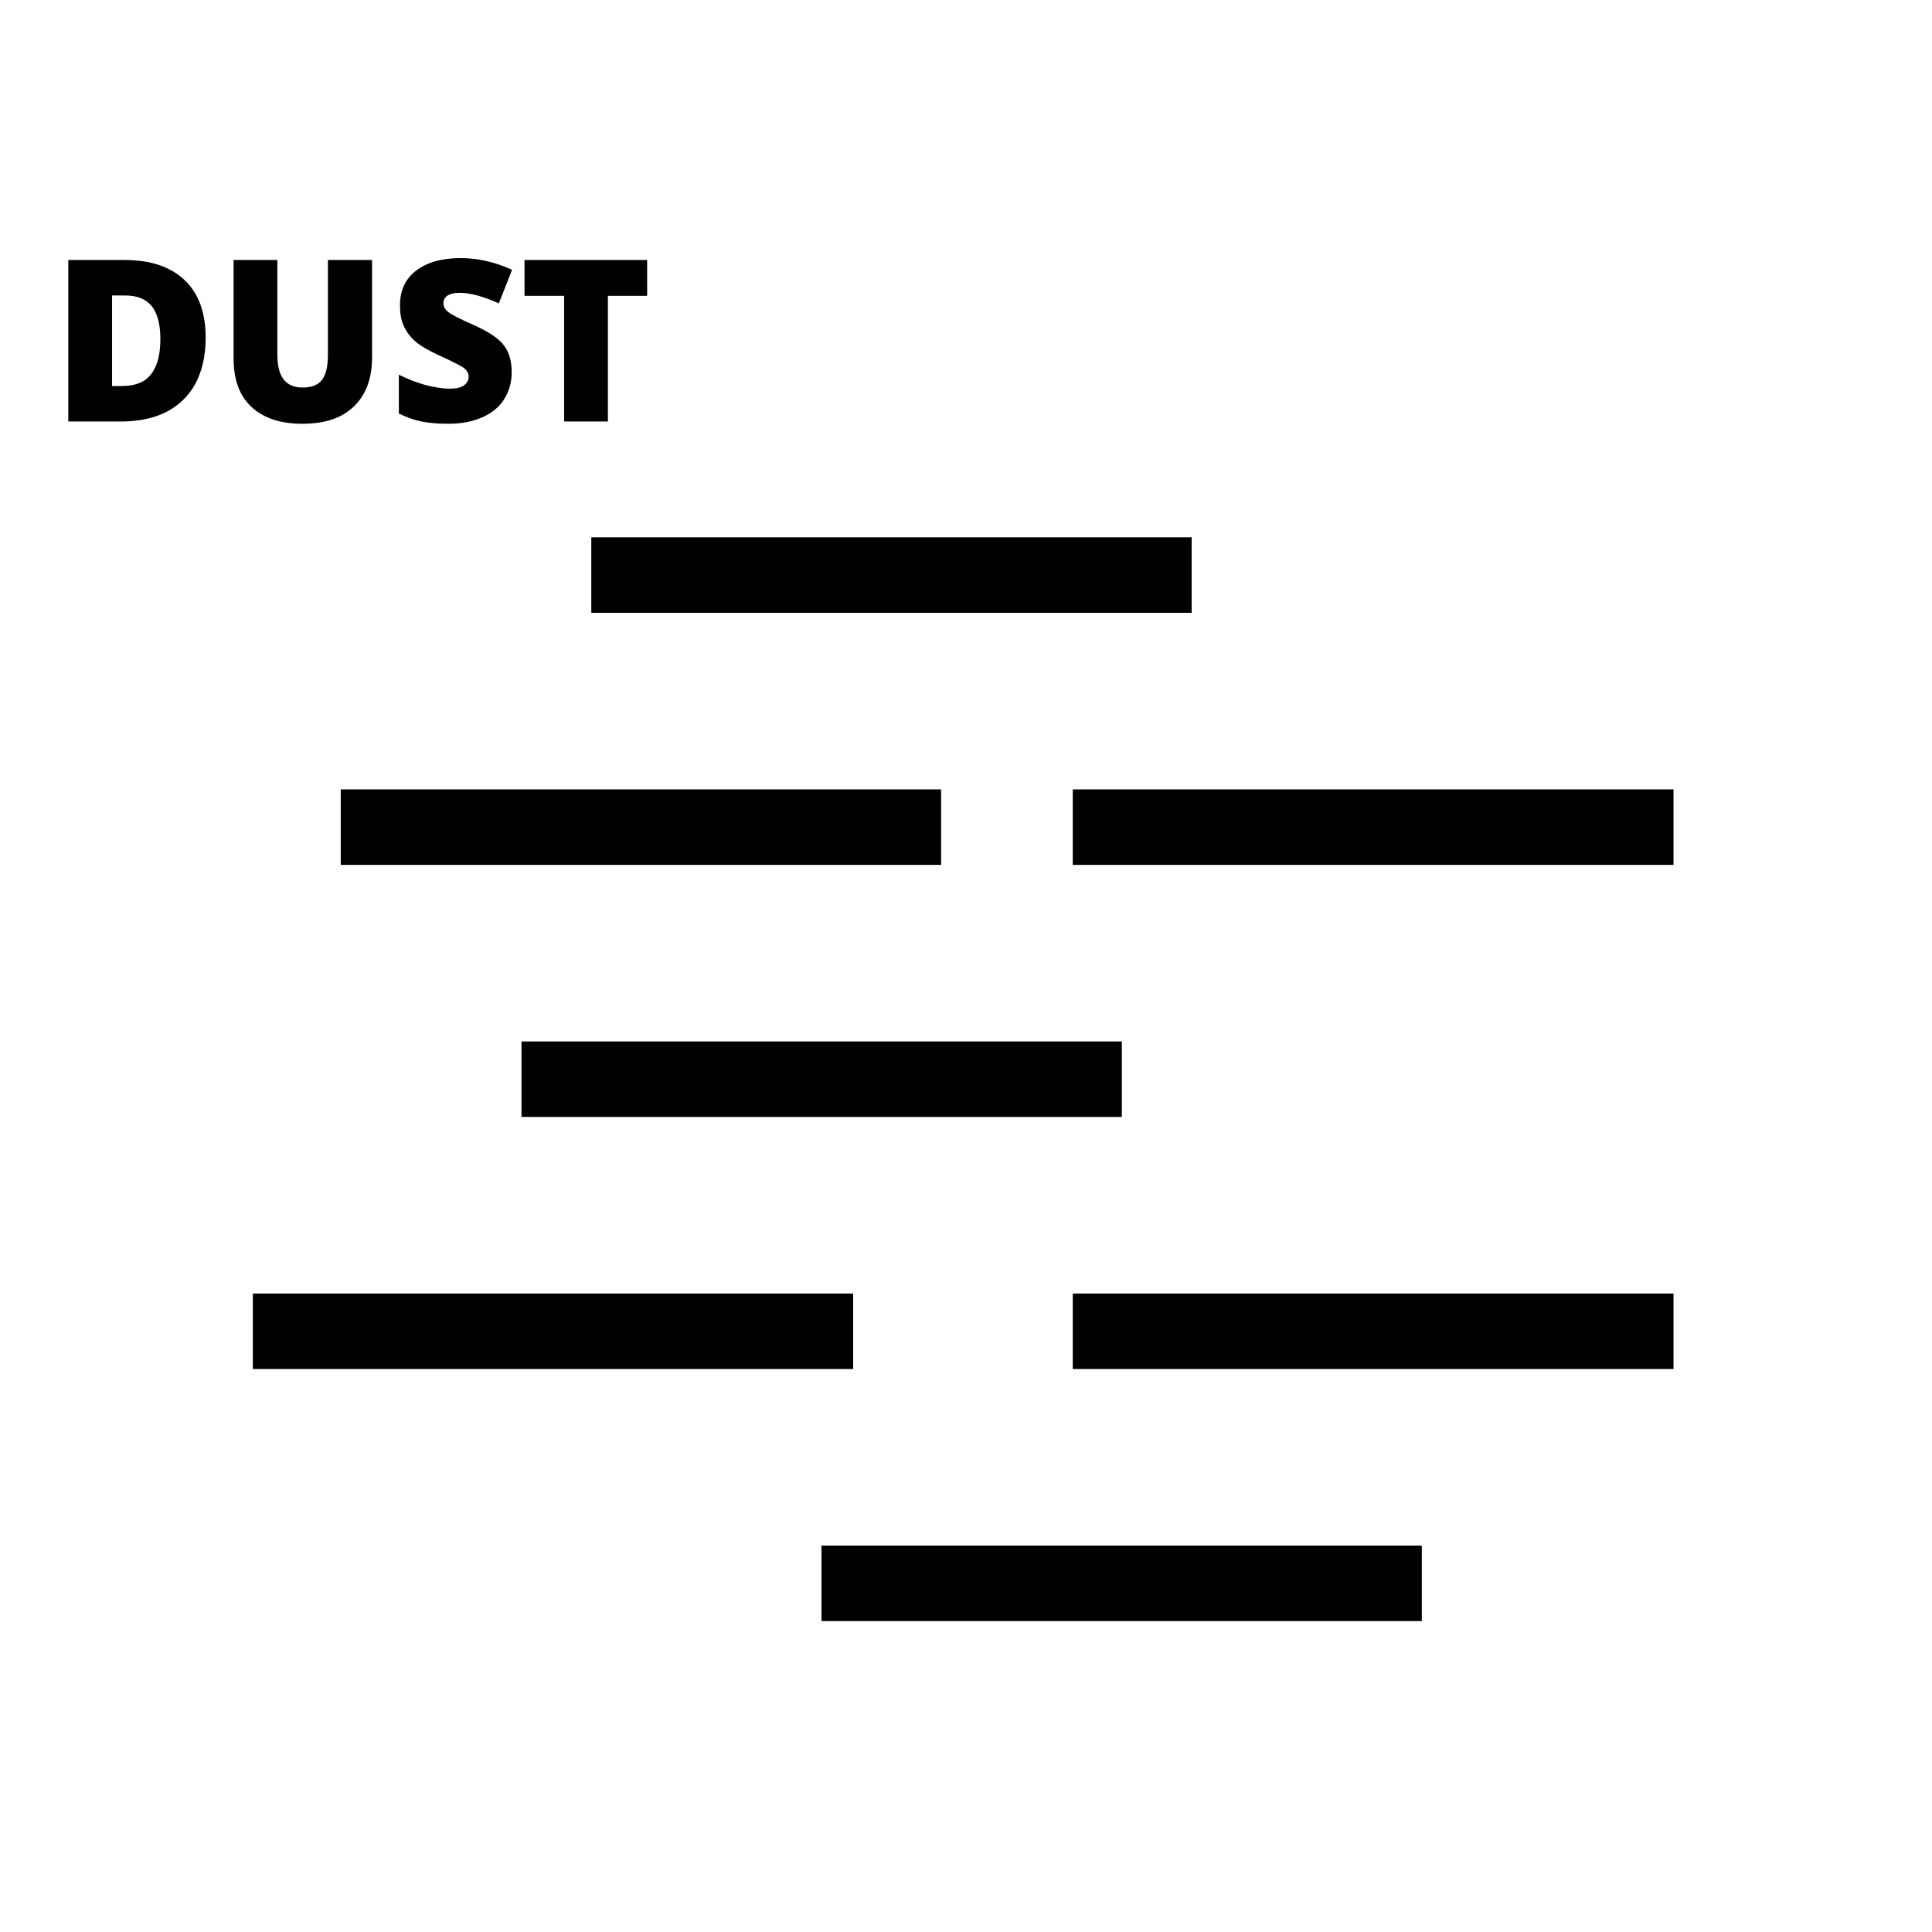
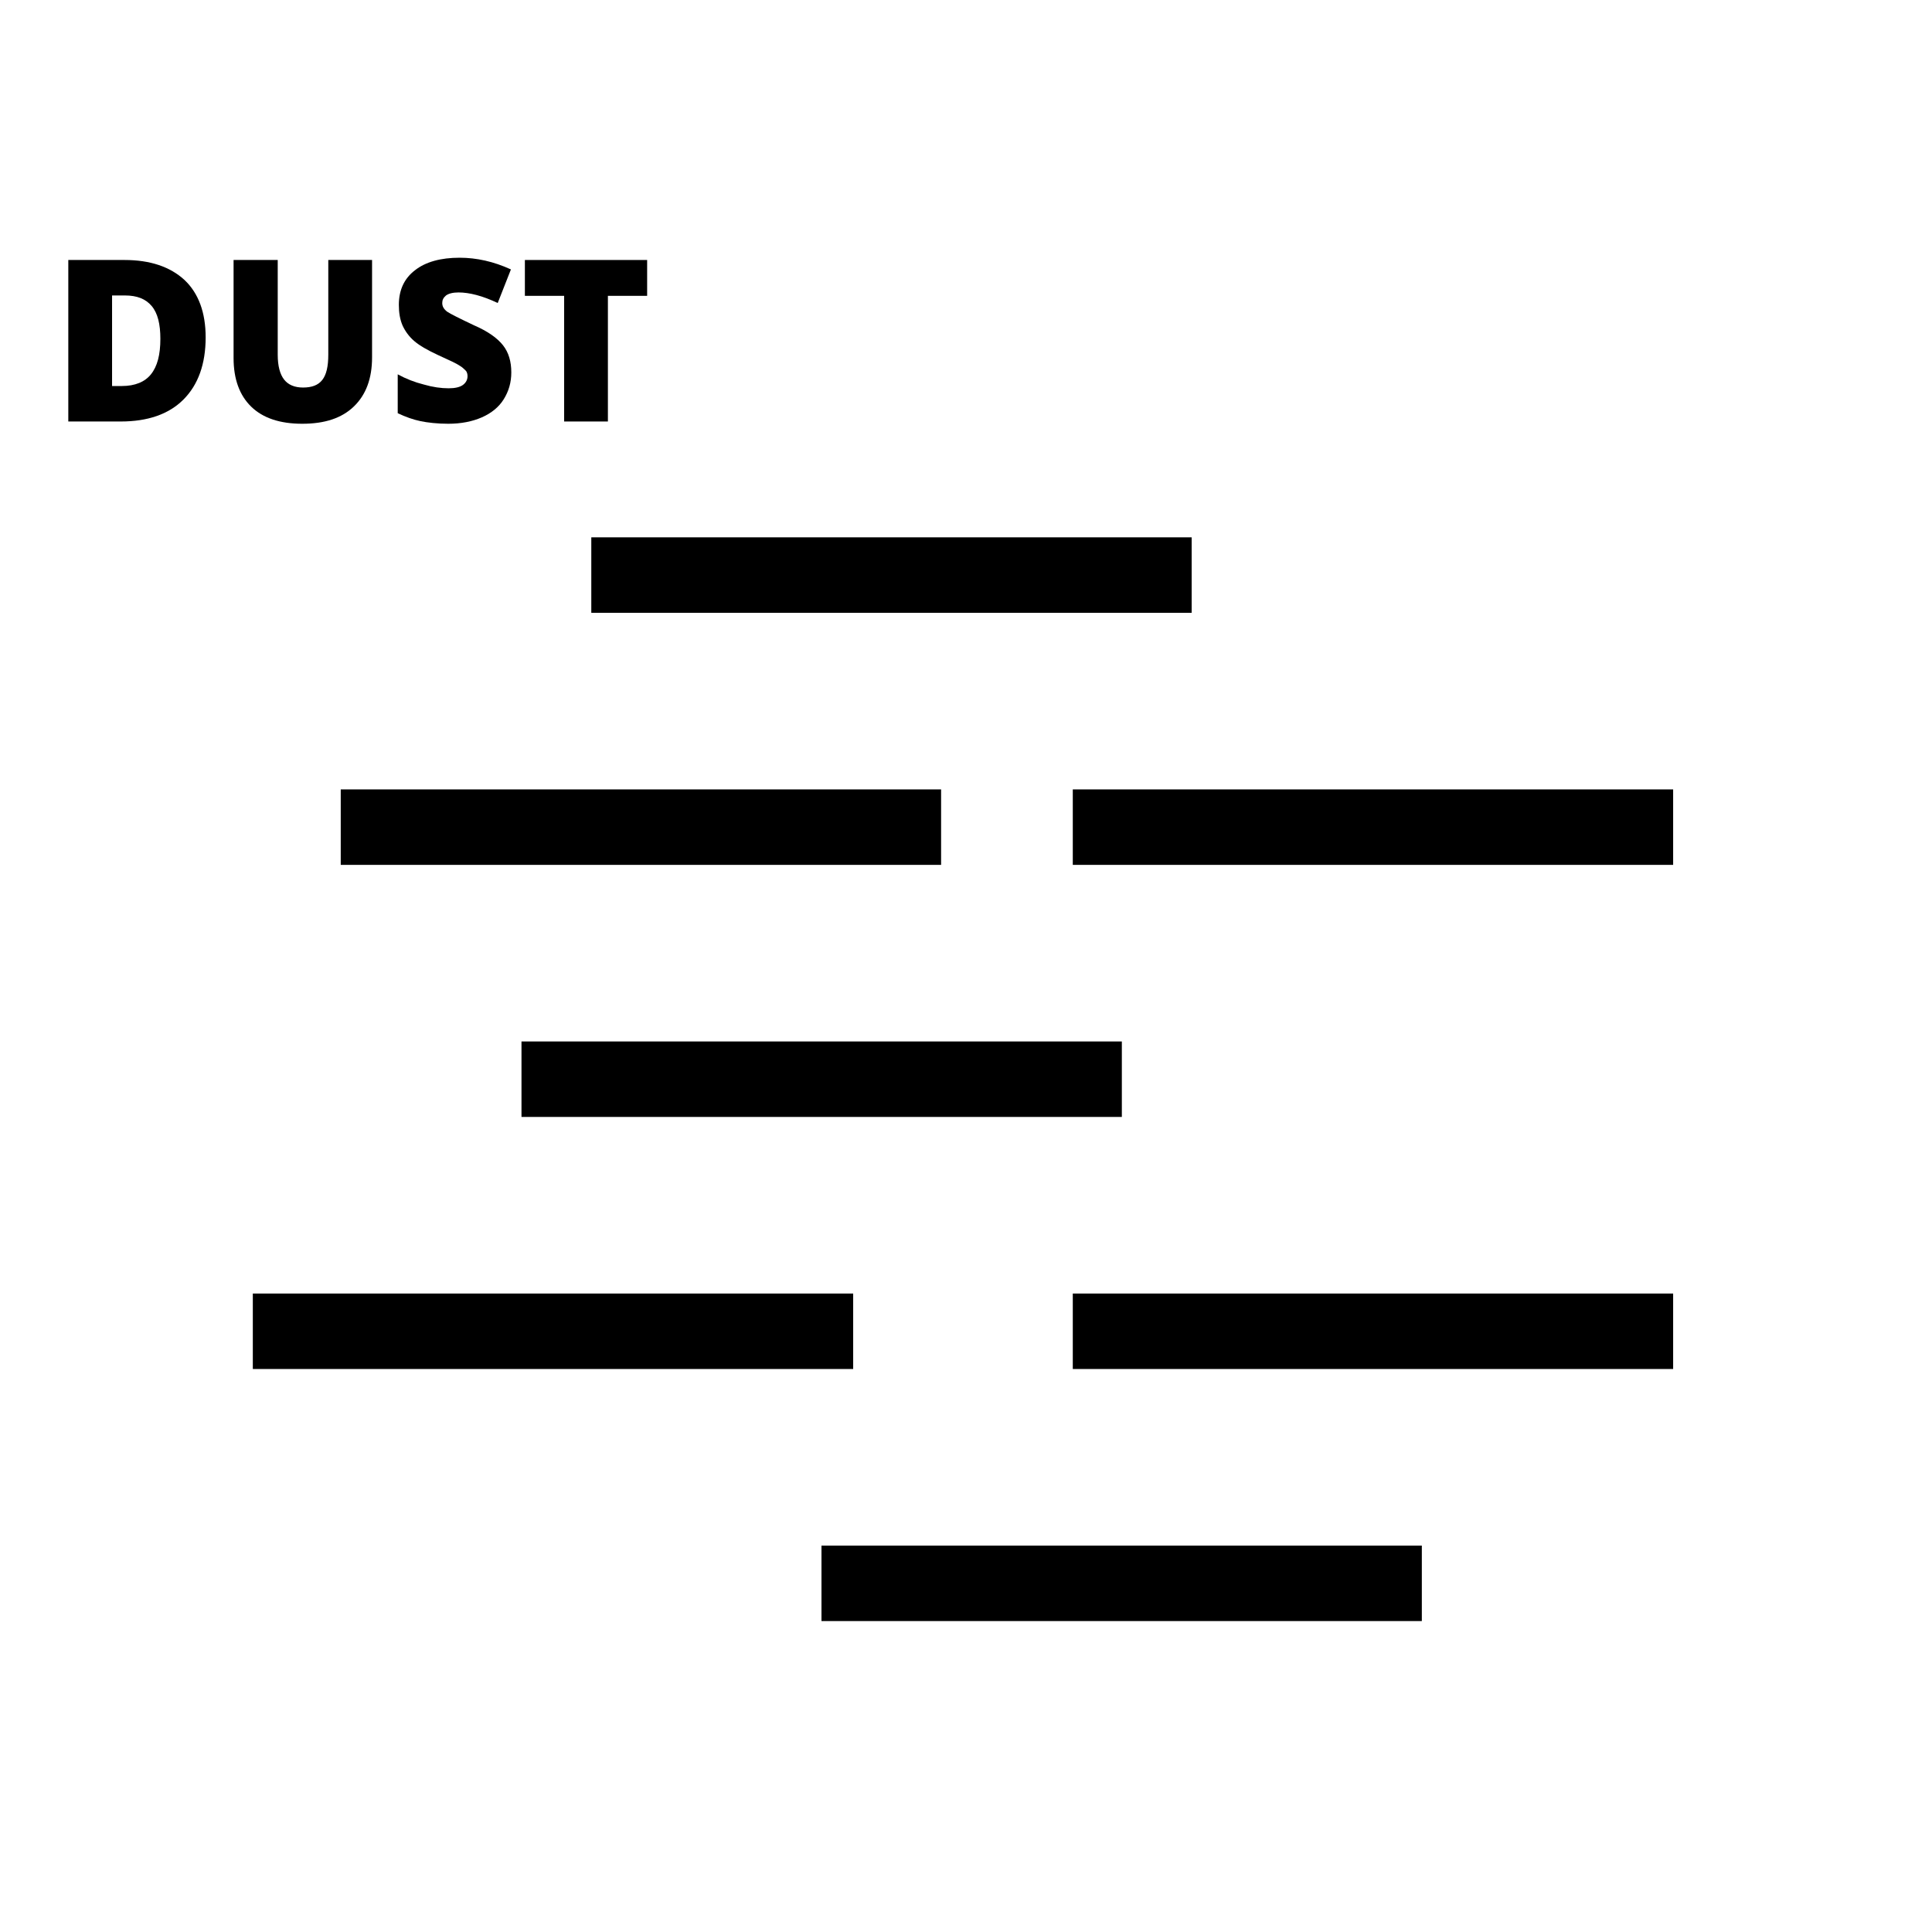
<svg xmlns="http://www.w3.org/2000/svg" version="1.1" id="icon" x="0px" y="0px" viewBox="0 0 512 512" style="enable-background:new 0 0 512 512;" xml:space="preserve">
-   <style type="text/css">
- 	.st0{fill:none;stroke:#000000;stroke-width:20;stroke-miterlimit:10;}
- </style>
  <g>
-     <g>
-       <line class="st0" x1="156.7" y1="152.4" x2="315.8" y2="152.4" />
-       <g>
-         <line class="st0" x1="90.3" y1="219.2" x2="249.4" y2="219.2" />
-         <line class="st0" x1="284.3" y1="219.2" x2="443.5" y2="219.2" />
-       </g>
-       <line class="st0" x1="138.2" y1="286" x2="297.3" y2="286" />
-       <g>
-         <line class="st0" x1="284.3" y1="352.8" x2="443.5" y2="352.8" />
-         <line class="st0" x1="67" y1="352.8" x2="226.1" y2="352.8" />
-       </g>
-       <line class="st0" x1="217.7" y1="419.6" x2="376.8" y2="419.6" />
-     </g>
-     <g>
-       <path d="M54.5,89.4c0,7.1-2,12.7-5.9,16.5c-3.9,3.9-9.5,5.8-16.6,5.8H18.1V68.9H33c6.9,0,12.2,1.8,15.9,5.3    C52.6,77.7,54.5,82.8,54.5,89.4z M42.5,89.8c0-3.9-0.8-6.8-2.3-8.7c-1.6-1.9-3.9-2.8-7.1-2.8h-3.4v24h2.6c3.5,0,6.1-1,7.7-3.1    C41.7,97.1,42.5,94,42.5,89.8z" />
-       <path d="M98.6,68.9v25.8c0,5.6-1.6,9.9-4.8,13c-3.2,3.1-7.7,4.6-13.7,4.6c-5.8,0-10.3-1.5-13.5-4.5s-4.7-7.3-4.7-12.9v-26h11.6V94    c0,3,0.6,5.2,1.7,6.6c1.1,1.4,2.8,2.1,5,2.1c2.4,0,4.1-0.7,5.1-2c1.1-1.4,1.6-3.6,1.6-6.7V68.9H98.6z" />
-       <path d="M135.6,98.7c0,2.7-0.7,5-2,7.1c-1.3,2.1-3.3,3.7-5.8,4.8c-2.5,1.1-5.5,1.7-8.9,1.7c-2.9,0-5.2-0.2-7.2-0.6s-3.9-1.1-6-2.1    V99.3c2.2,1.1,4.5,2,6.9,2.7c2.4,0.6,4.6,1,6.6,1c1.7,0,3-0.3,3.8-0.9c0.8-0.6,1.2-1.4,1.2-2.3c0-0.6-0.2-1.1-0.5-1.5    s-0.8-0.9-1.6-1.3c-0.7-0.4-2.6-1.4-5.7-2.8c-2.8-1.3-4.9-2.5-6.3-3.7c-1.4-1.2-2.4-2.6-3.1-4.1c-0.7-1.5-1-3.4-1-5.5    c0-3.9,1.4-7,4.3-9.2c2.9-2.2,6.8-3.3,11.8-3.3c4.4,0,9,1,13.6,3.1l-3.5,8.9c-4-1.8-7.5-2.8-10.4-2.8c-1.5,0-2.6,0.3-3.3,0.8    c-0.7,0.5-1,1.2-1,2c0,0.8,0.4,1.6,1.3,2.3c0.9,0.7,3.2,1.9,7.1,3.6c3.7,1.7,6.3,3.4,7.7,5.3S135.6,95.8,135.6,98.7z" />
-       <path d="M161.1,111.7h-11.6V78.4h-10.5v-9.5h32.5v9.5h-10.4V111.7z" />
-     </g>
+     <rect x="156.7" y="142.4" width="159.1" height="20" />
+     <rect x="90.3" y="209.2" width="159.1" height="20" />
+     <rect x="284.3" y="209.2" width="159.1" height="20" />
+     <rect x="138.2" y="276" width="159.1" height="20" />
+     <rect x="284.3" y="342.8" width="159.1" height="20" />
+     <rect x="67" y="342.8" width="159.1" height="20" />
+     <rect x="217.7" y="409.6" width="159.1" height="20" />
+     <path d="M33,68.9H18.1v42.8H32c7.1,0,12.7-1.9,16.6-5.8c3.9-3.9,5.9-9.4,5.9-16.5c0-6.6-1.9-11.7-5.6-15.2   C45.1,70.7,39.8,68.9,33,68.9z M40,99.2c-1.6,2-4.2,3.1-7.7,3.1h-2.6v-24h3.4c3.2,0,5.5,0.9,7.1,2.8c1.6,1.9,2.3,4.8,2.3,8.7   C42.5,94,41.7,97.1,40,99.2z" />
+     <path d="M93.8,107.7c3.2-3.1,4.8-7.4,4.8-13V68.9H87V94c0,3.1-0.5,5.3-1.6,6.7c-1.1,1.4-2.8,2-5.1,2c-2.2,0-3.9-0.7-5-2.1   c-1.1-1.4-1.7-3.6-1.7-6.6V68.9H61.9v26c0,5.6,1.6,9.9,4.7,12.9s7.6,4.5,13.5,4.5C86.1,112.3,90.6,110.8,93.8,107.7z" />
+     <path d="M118.8,112.3c3.4,0,6.4-0.6,8.9-1.7c2.5-1.1,4.5-2.7,5.8-4.8c1.3-2.1,2-4.4,2-7.1c0-2.9-0.7-5.3-2.2-7.2s-4-3.7-7.7-5.3   c-3.8-1.8-6.2-3-7.1-3.6c-0.9-0.7-1.3-1.4-1.3-2.3c0-0.8,0.3-1.4,1-2c0.7-0.5,1.8-0.8,3.3-0.8c2.9,0,6.4,0.9,10.4,2.8l3.5-8.9   c-4.6-2.1-9.1-3.1-13.6-3.1c-5,0-9,1.1-11.8,3.3c-2.9,2.2-4.3,5.3-4.3,9.2c0,2.1,0.3,3.9,1,5.5c0.7,1.5,1.7,2.9,3.1,4.1   c1.4,1.2,3.5,2.4,6.3,3.7c3.1,1.4,5,2.3,5.7,2.8c0.7,0.4,1.2,0.9,1.6,1.3s0.5,1,0.5,1.5c0,0.9-0.4,1.7-1.2,2.3   c-0.8,0.6-2.1,0.9-3.8,0.9c-2,0-4.2-0.3-6.6-1c-2.4-0.6-4.7-1.5-6.9-2.7v10.3c2.1,1,4.1,1.7,6,2.1S115.9,112.3,118.8,112.3z" />
+     <polygon points="149.5,111.7 161.1,111.7 161.1,78.4 171.5,78.4 171.5,68.9 139.1,68.9 139.1,78.4 149.5,78.4  " />
  </g>
</svg>
